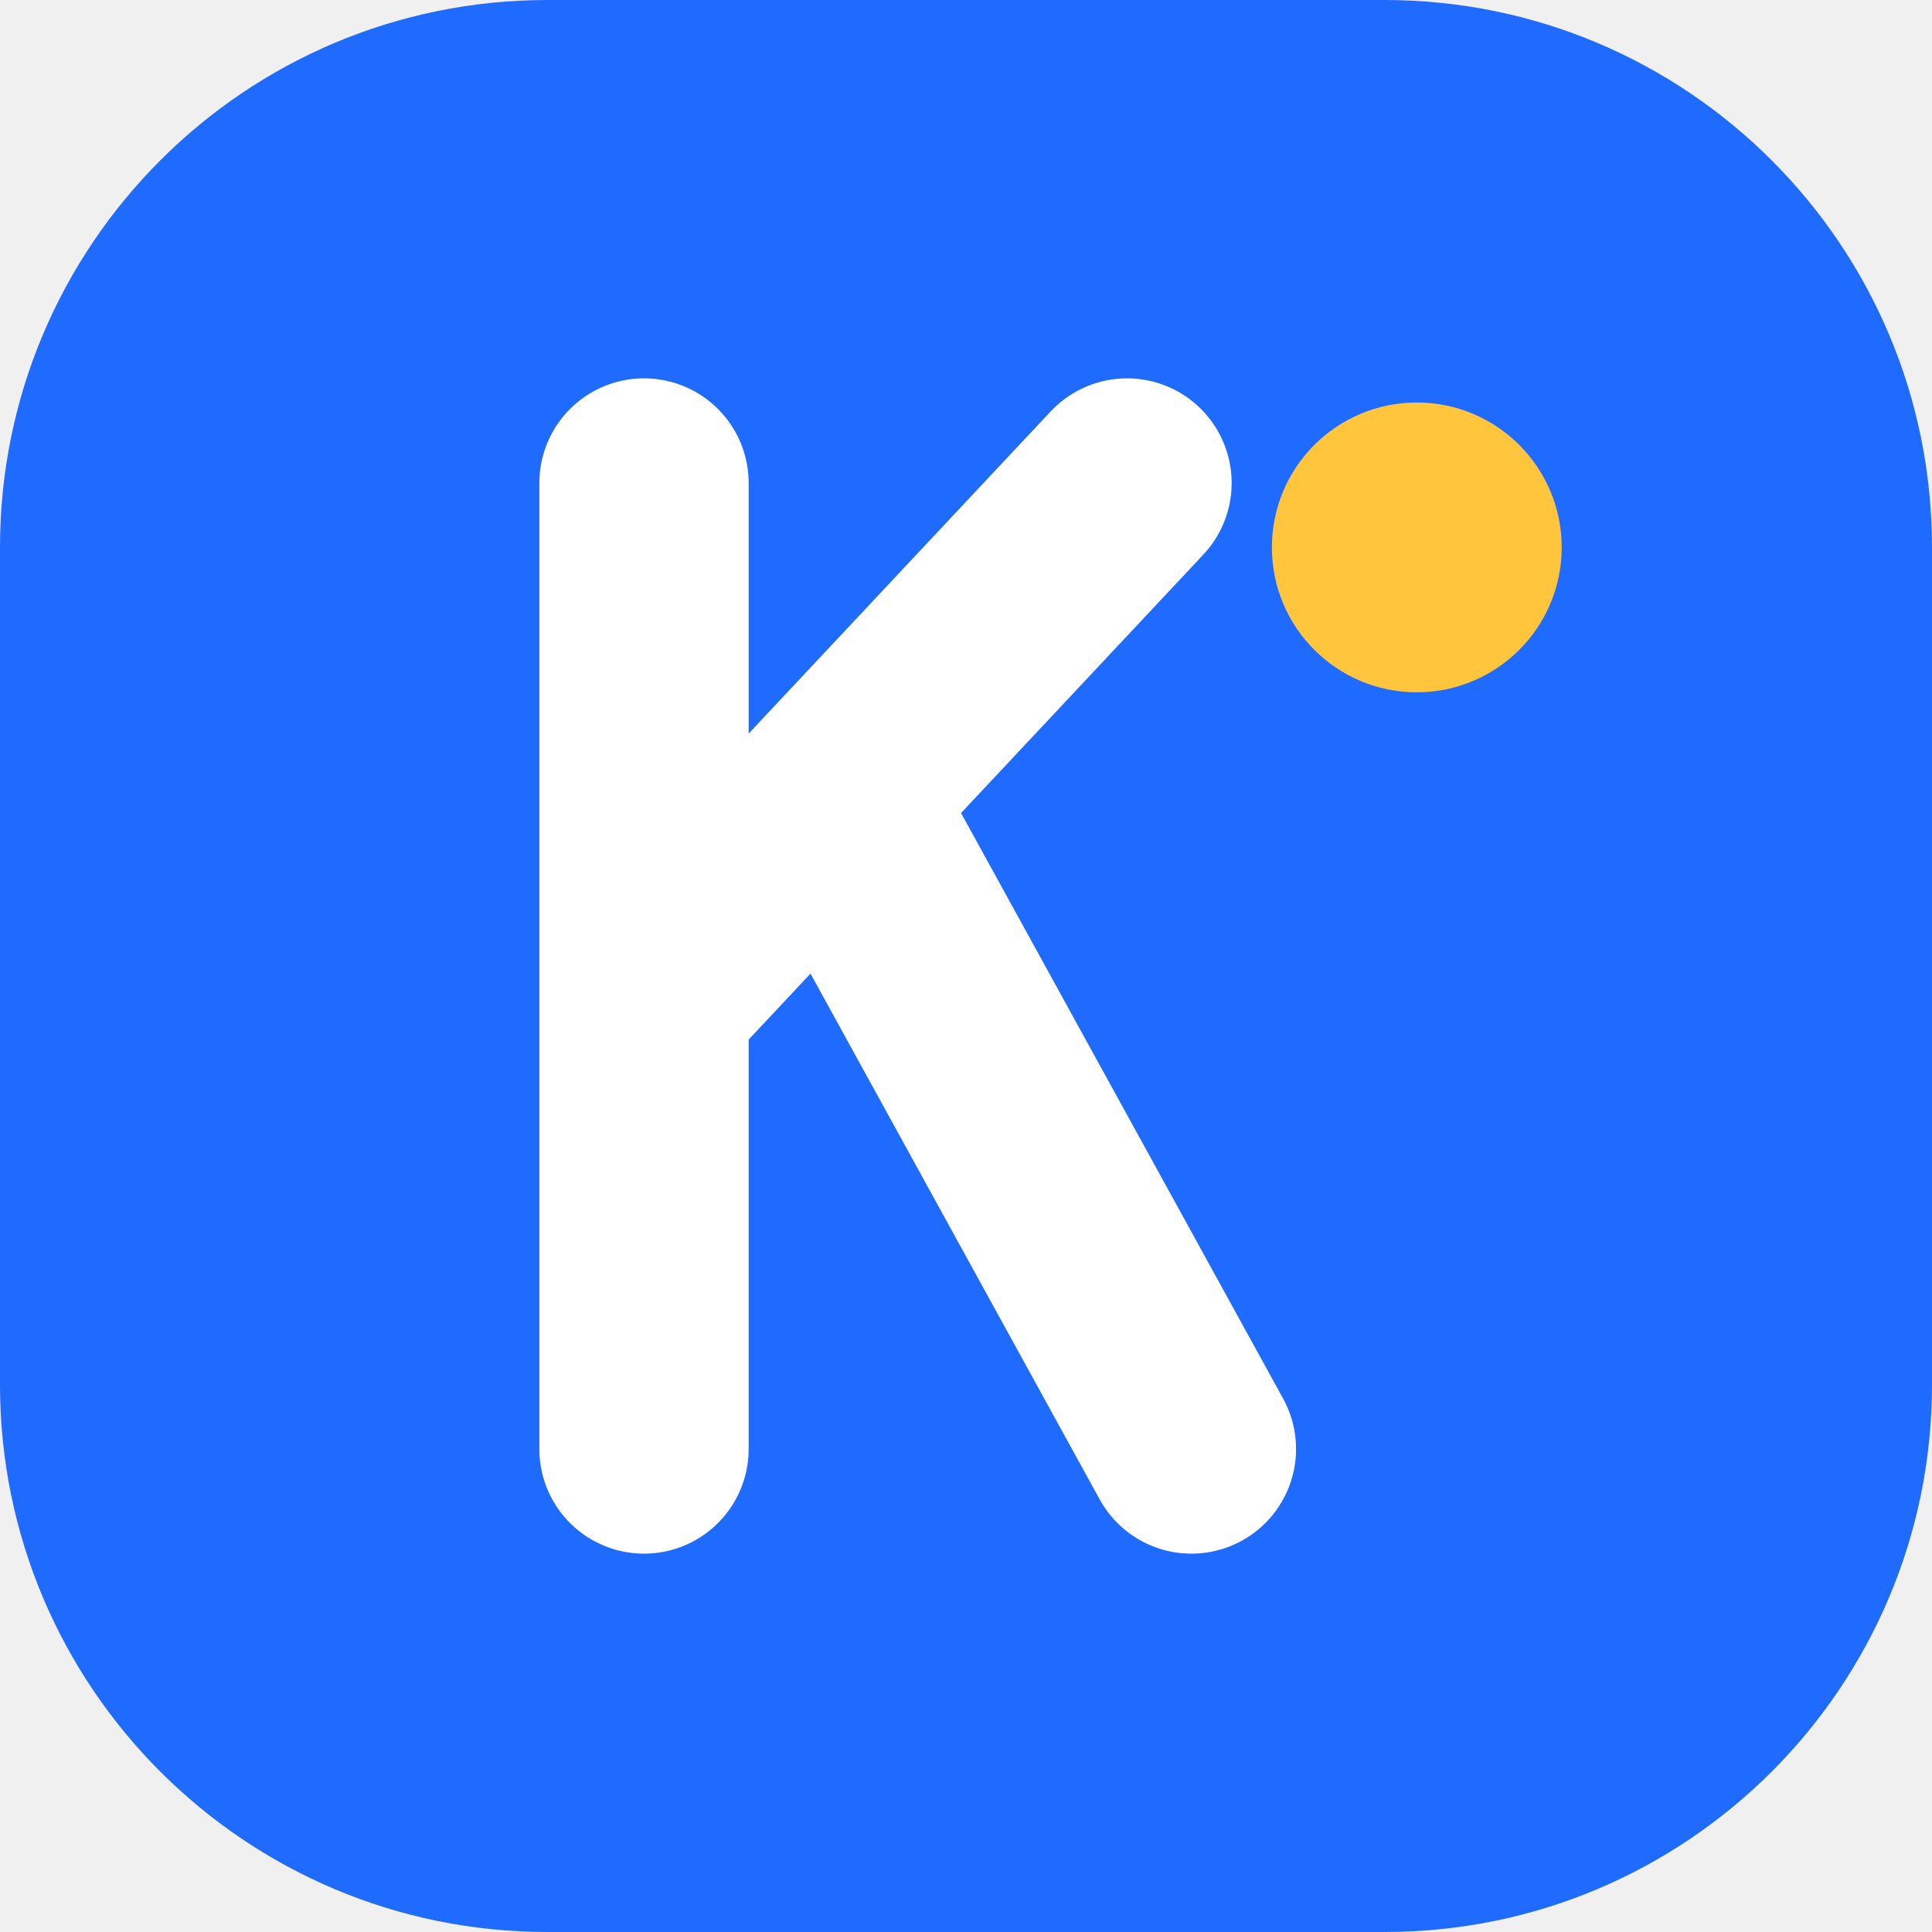
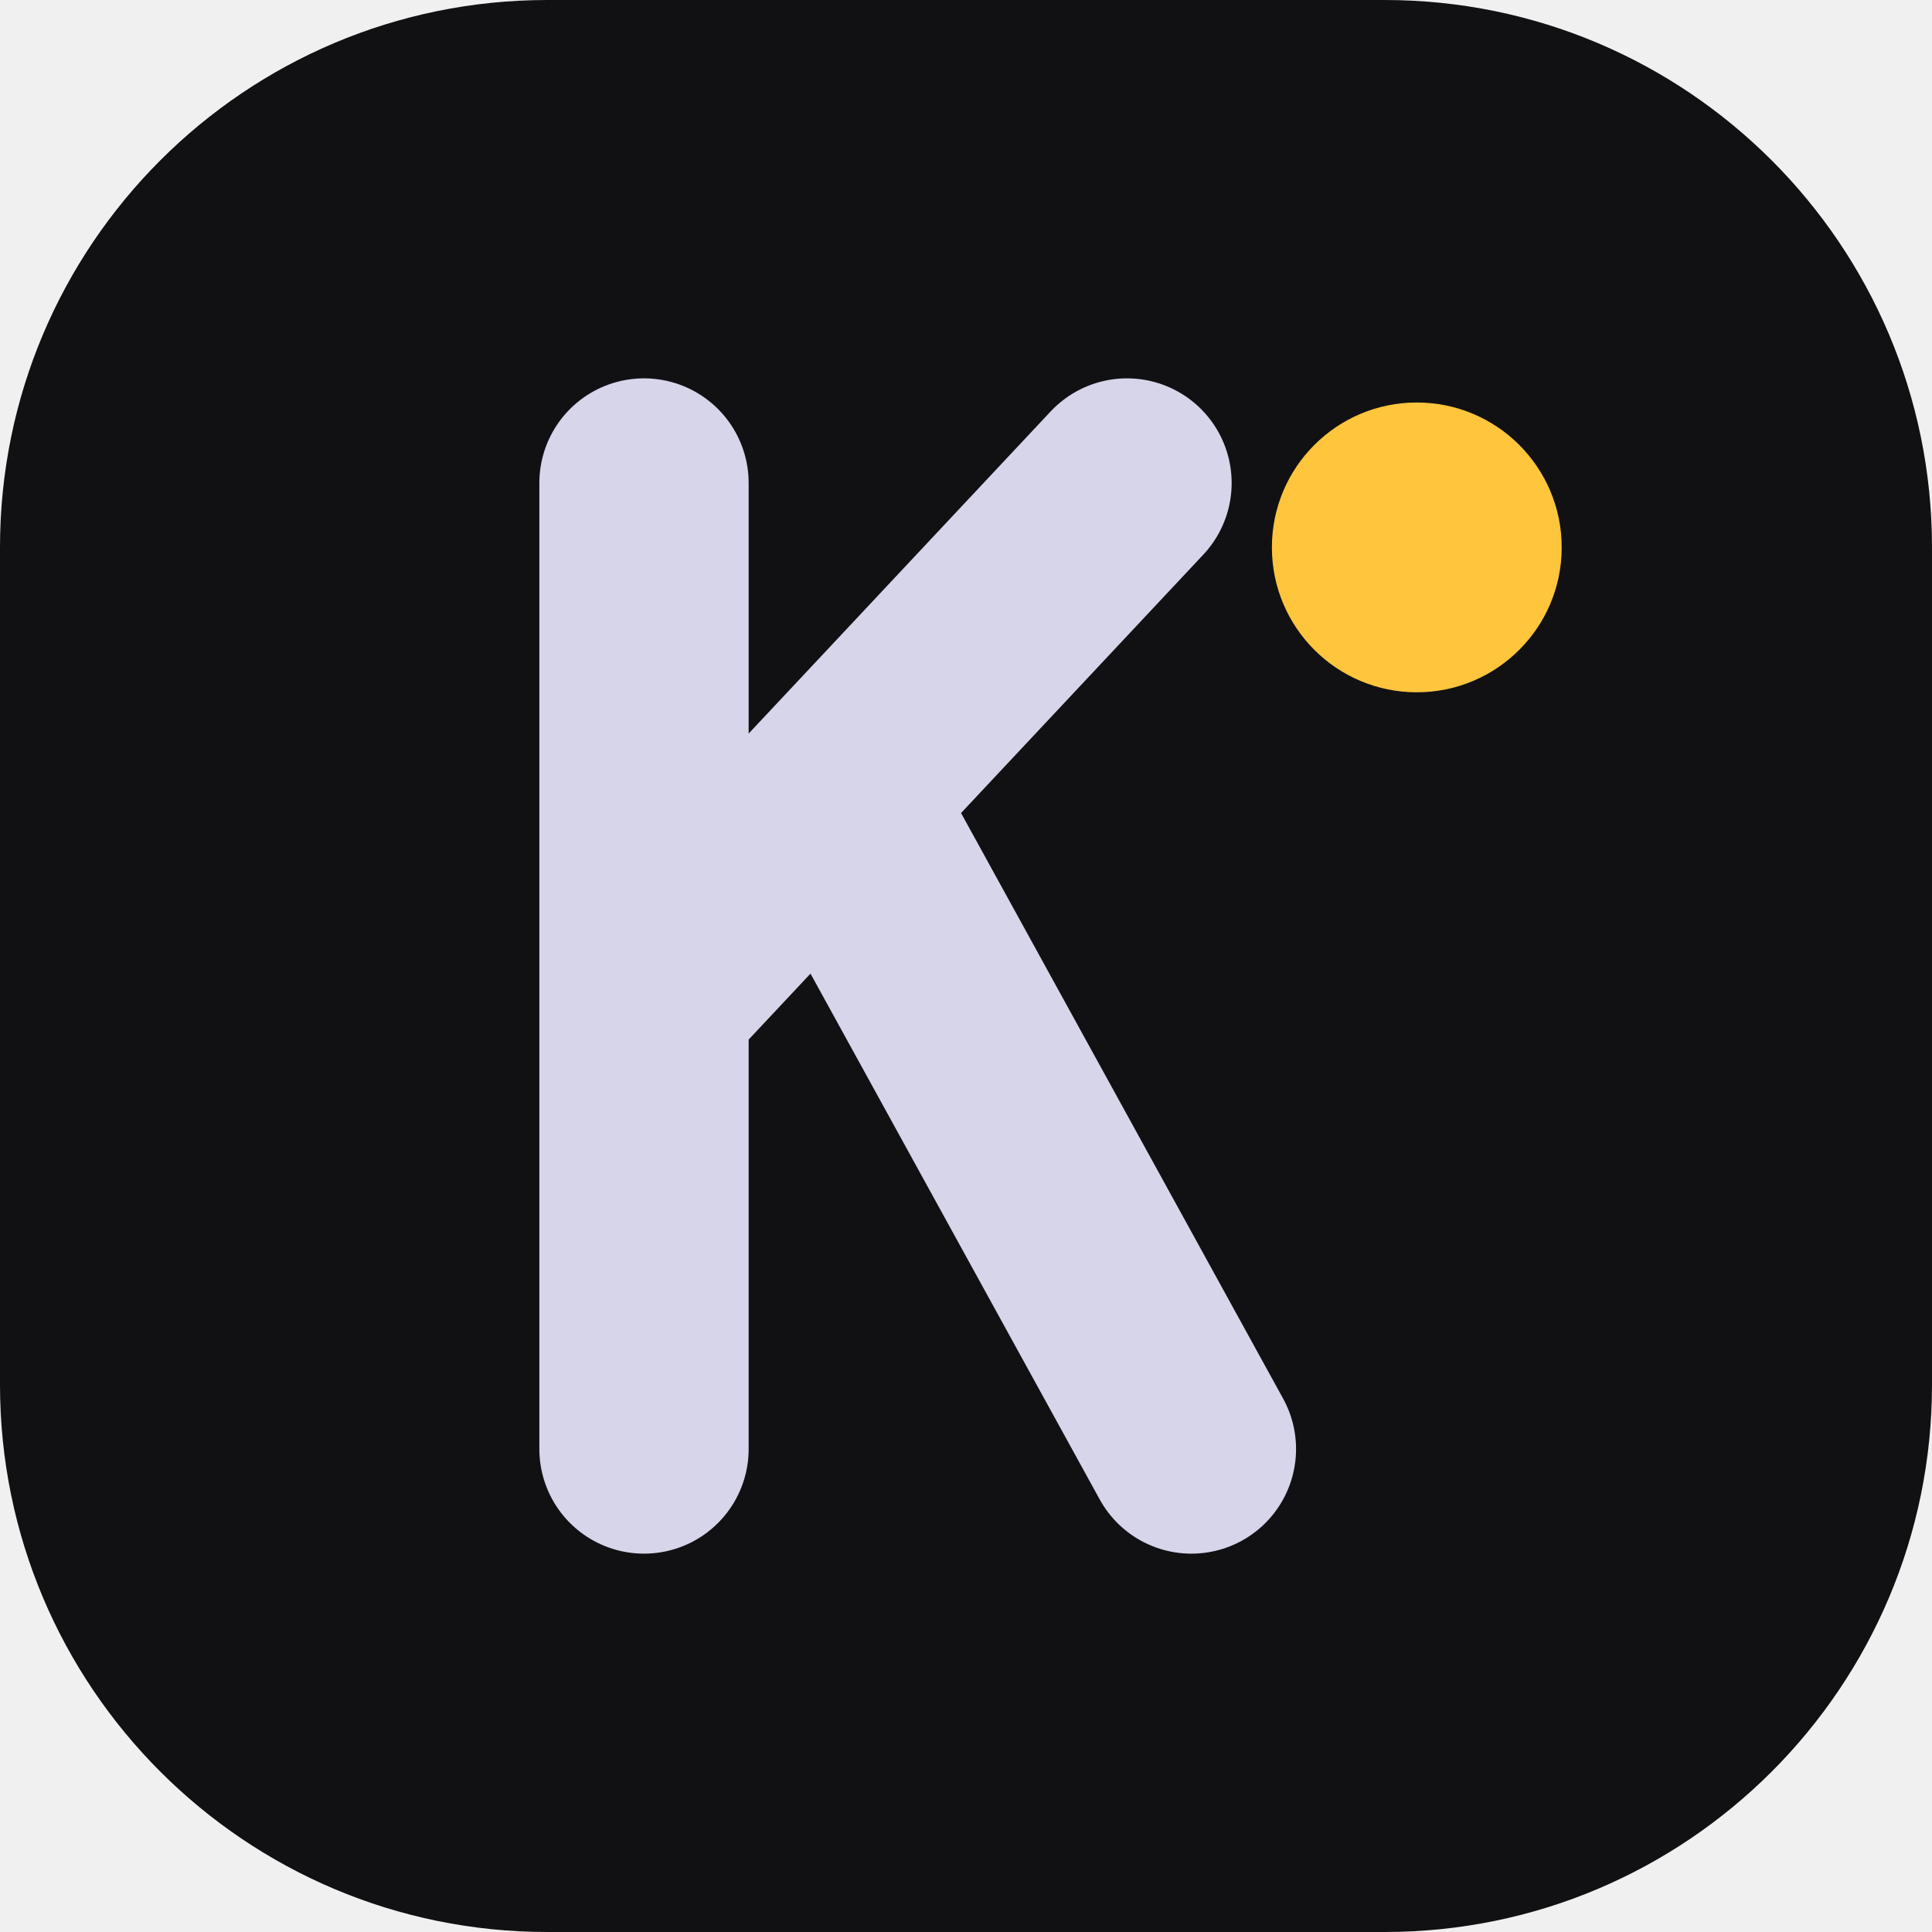
<svg xmlns="http://www.w3.org/2000/svg" viewBox="0 0 120 120" role="img" aria-label="Kobo">
-   <rect width="120" height="120" rx="34" fill="#1F6BFF" />
-   <path d="M40 30v60M40 62l30-32M52 50l22 40" fill="none" stroke="#FFFFFF" stroke-width="13" stroke-linecap="round" stroke-linejoin="round" />
+   <rect width="120" height="120" rx="34" fill="#111114" />
+   <path d="M40 30v60M40 62l30-32M52 50l22 40" fill="none" stroke="#D6D5EA" stroke-width="13" stroke-linecap="round" stroke-linejoin="round" />
  <circle cx="88" cy="34" r="9" fill="#FFC53D" />
</svg>
